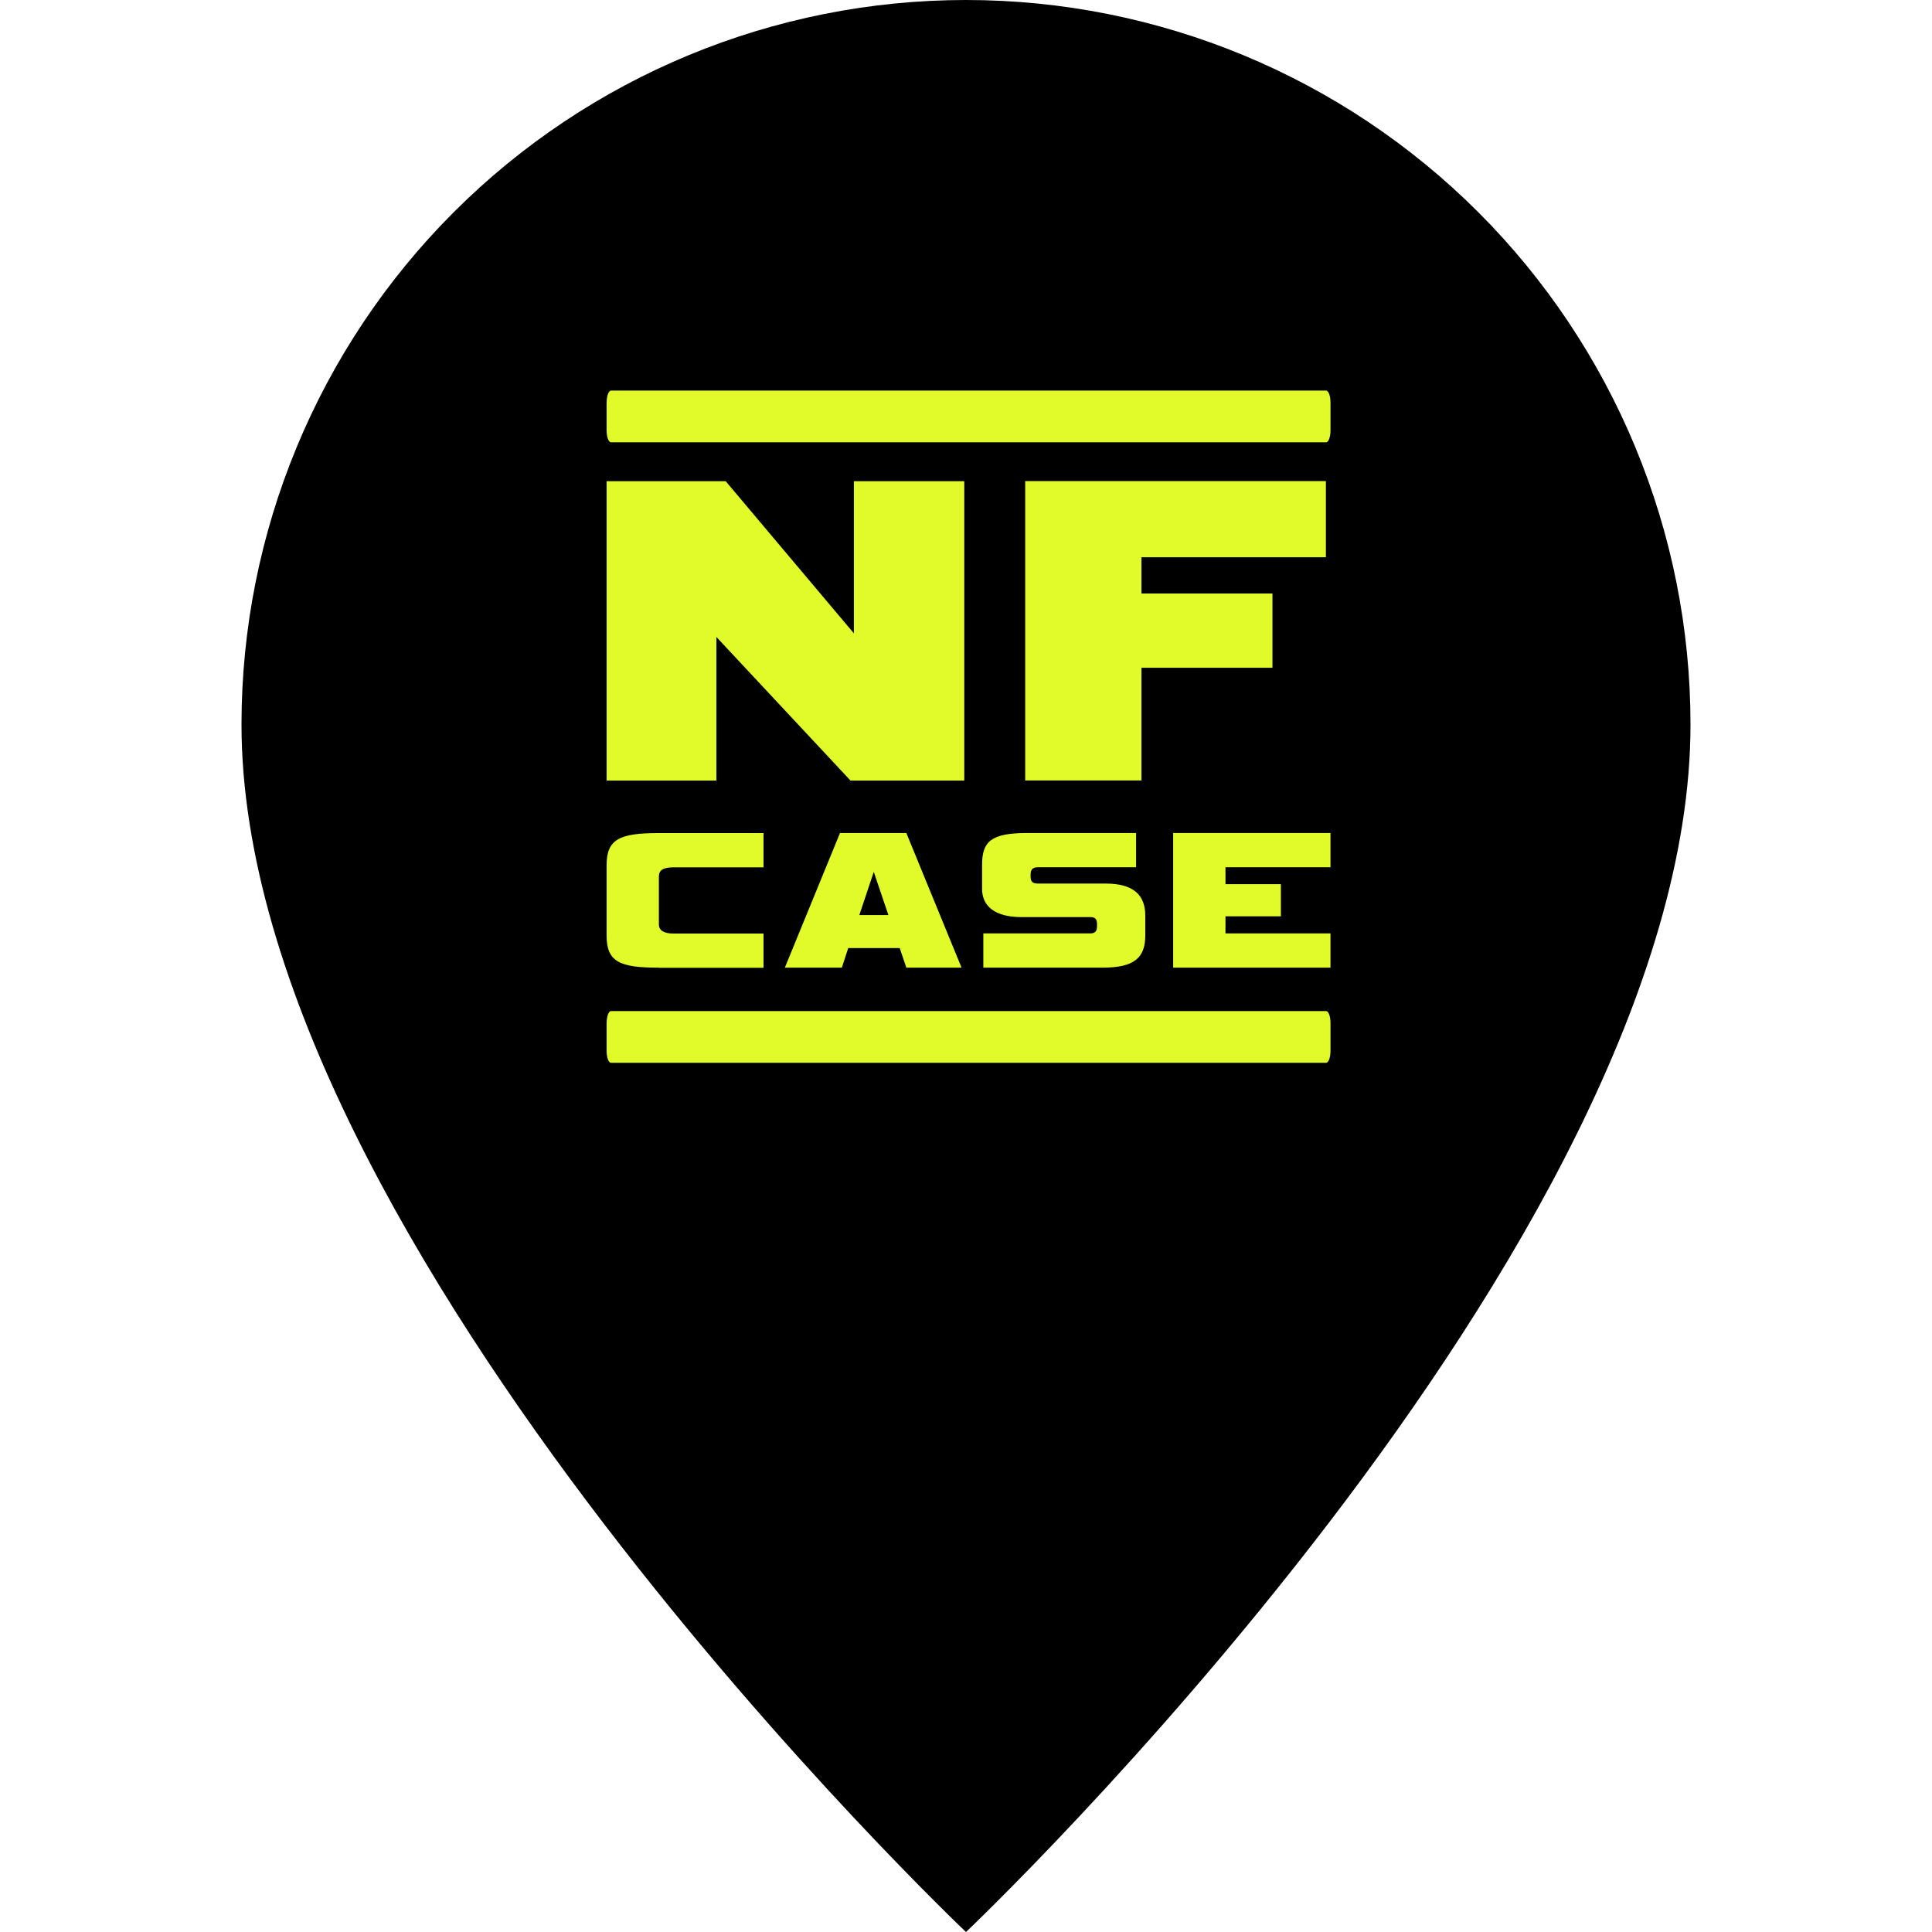
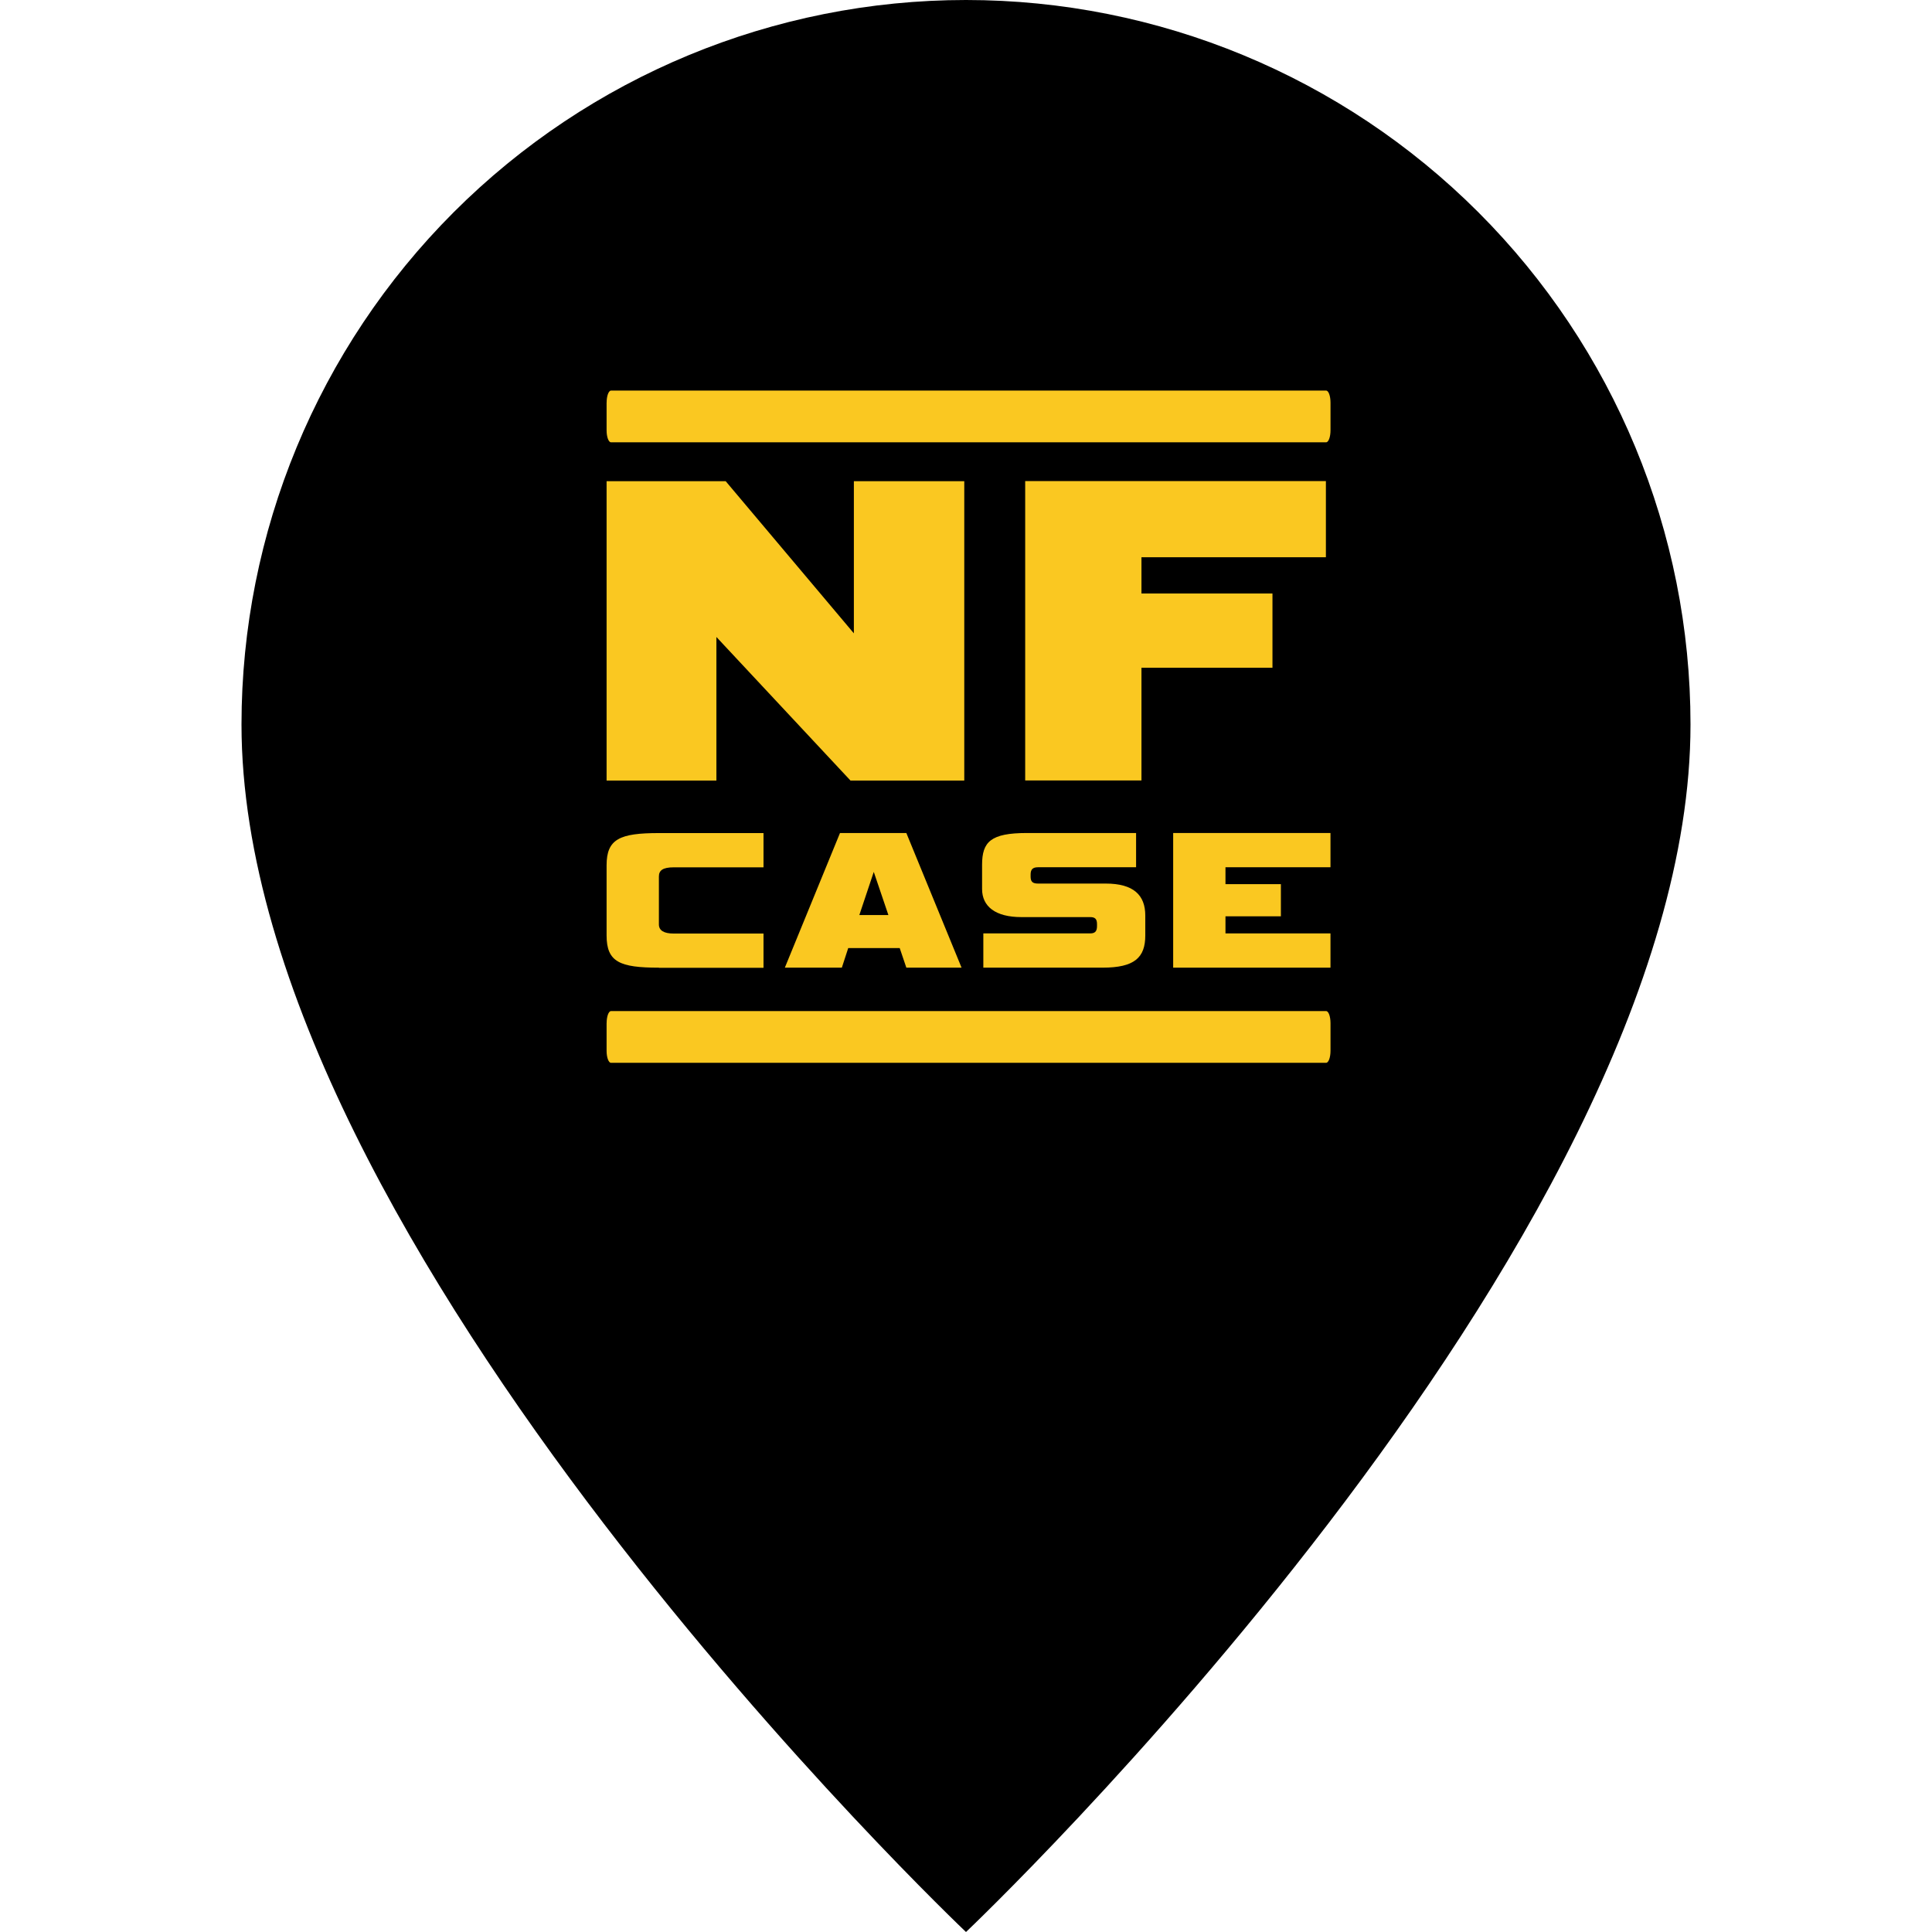
<svg xmlns="http://www.w3.org/2000/svg" width="142" height="142" viewBox="0 0 142 142" fill="none">
  <path d="M71 142C71 142 124.25 91.537 124.25 53.25C124.25 39.127 118.64 25.583 108.653 15.597C98.667 5.61 85.123 0 71 0C56.877 0 43.333 5.61 33.347 15.597C23.36 25.583 17.75 39.127 17.75 53.25C17.75 91.537 71 142 71 142ZM71 79.875C63.939 79.875 57.166 77.07 52.173 72.077C47.18 67.084 44.375 60.311 44.375 53.25C44.375 46.189 47.18 39.416 52.173 34.423C57.166 29.43 63.939 26.625 71 26.625C78.061 26.625 84.834 29.43 89.827 34.423C94.82 39.416 97.625 46.189 97.625 53.25C97.625 60.311 94.82 67.084 89.827 72.077C84.834 77.07 78.061 79.875 71 79.875Z" fill="black" />
  <rect x="29" y="11" width="85" height="85" rx="42.5" fill="black" />
-   <path d="M62.51 57.37L52.655 46.818V57.37H44.584V35.366H53.336L62.759 46.55V35.366H70.873V57.37H62.532H62.51Z" fill="#E1FB2A" />
-   <path d="M83.896 49.08V57.363H75.35V35.359H97.452V40.957H83.896V43.621H93.525V49.08H83.896Z" fill="#E1FB2A" />
-   <path d="M48.428 71.123C45.552 71.123 44.584 70.704 44.584 68.759V63.594C44.584 61.664 45.552 61.23 48.428 61.23H56.117V63.748H49.518C48.715 63.748 48.428 63.974 48.428 64.422V67.941C48.428 68.389 48.793 68.615 49.518 68.615H56.117V71.133H48.428V71.123Z" fill="#E1FB2A" />
-   <path d="M66.128 69.683H62.343L61.875 71.122H57.685L61.739 61.225H66.615L70.674 71.122H66.615L66.128 69.683ZM63.16 67.256H65.296L64.221 64.084L63.16 67.256Z" fill="#E1FB2A" />
-   <path d="M72.274 71.122V68.604H80.128C80.479 68.604 80.629 68.455 80.629 68.065V67.916C80.629 67.54 80.479 67.406 80.128 67.406H75.072C73.165 67.406 72.182 66.626 72.182 65.341V63.559C72.182 61.87 72.819 61.225 75.481 61.225H83.501V63.742H76.294C75.885 63.742 75.749 63.92 75.749 64.281V64.431C75.749 64.792 75.885 64.941 76.294 64.941H81.272C83.316 64.941 84.177 65.793 84.177 67.29V68.758C84.177 70.376 83.389 71.122 81.043 71.122H72.264H72.274Z" fill="#E1FB2A" />
-   <path d="M86.227 71.122V61.225H97.789V63.742H90.071V64.984H94.144V67.348H90.071V68.604H97.789V71.122H86.227Z" fill="#E1FB2A" />
-   <path d="M44.584 29.588V31.629C44.584 32.113 44.728 32.508 44.905 32.508H97.47C97.647 32.508 97.791 32.113 97.791 31.629V29.588C97.791 29.104 97.647 28.708 97.47 28.708H44.908C44.731 28.708 44.587 29.104 44.587 29.588H44.584Z" fill="#E1FB2A" />
-   <path d="M44.584 75.194V77.235C44.584 77.719 44.728 78.115 44.905 78.115H97.47C97.647 78.115 97.791 77.719 97.791 77.235V75.194C97.791 74.71 97.647 74.314 97.47 74.314H44.908C44.731 74.314 44.587 74.71 44.587 75.194H44.584Z" fill="#E1FB2A" />
+   <path d="M62.51 57.37L52.655 46.818V57.37H44.584V35.366H53.336L62.759 46.55V35.366H70.873V57.37H62.532H62.51Z" fill="#FAC821" />
+   <path d="M83.896 49.08V57.363H75.35V35.359H97.452V40.957H83.896V43.621H93.525V49.08H83.896Z" fill="#FAC821" />
+   <path d="M48.428 71.123C45.552 71.123 44.584 70.704 44.584 68.759V63.594C44.584 61.664 45.552 61.23 48.428 61.23H56.117V63.748H49.518C48.715 63.748 48.428 63.974 48.428 64.422V67.941C48.428 68.389 48.793 68.615 49.518 68.615H56.117V71.133H48.428V71.123Z" fill="#FAC821" />
+   <path d="M66.128 69.683H62.343L61.875 71.122H57.685L61.739 61.225H66.615L70.674 71.122H66.615L66.128 69.683ZM63.16 67.256H65.296L64.221 64.084L63.16 67.256Z" fill="#FAC821" />
+   <path d="M72.274 71.122V68.604H80.128C80.479 68.604 80.629 68.455 80.629 68.065V67.916C80.629 67.54 80.479 67.406 80.128 67.406H75.072C73.165 67.406 72.182 66.626 72.182 65.341V63.559C72.182 61.87 72.819 61.225 75.481 61.225H83.501V63.742H76.294C75.885 63.742 75.749 63.92 75.749 64.281V64.431C75.749 64.792 75.885 64.941 76.294 64.941H81.272C83.316 64.941 84.177 65.793 84.177 67.29V68.758C84.177 70.376 83.389 71.122 81.043 71.122H72.264H72.274Z" fill="#FAC821" />
+   <path d="M86.227 71.122V61.225H97.789V63.742H90.071V64.984H94.144V67.348H90.071V68.604H97.789V71.122H86.227Z" fill="#FAC821" />
+   <path d="M44.584 29.588V31.629C44.584 32.113 44.728 32.508 44.905 32.508H97.47C97.647 32.508 97.791 32.113 97.791 31.629V29.588C97.791 29.104 97.647 28.708 97.47 28.708H44.908C44.731 28.708 44.587 29.104 44.587 29.588H44.584Z" fill="#FAC821" />
+   <path d="M44.584 75.194V77.235C44.584 77.719 44.728 78.115 44.905 78.115H97.47C97.647 78.115 97.791 77.719 97.791 77.235V75.194C97.791 74.71 97.647 74.314 97.47 74.314H44.908C44.731 74.314 44.587 74.71 44.587 75.194H44.584Z" fill="#FAC821" />
</svg>
